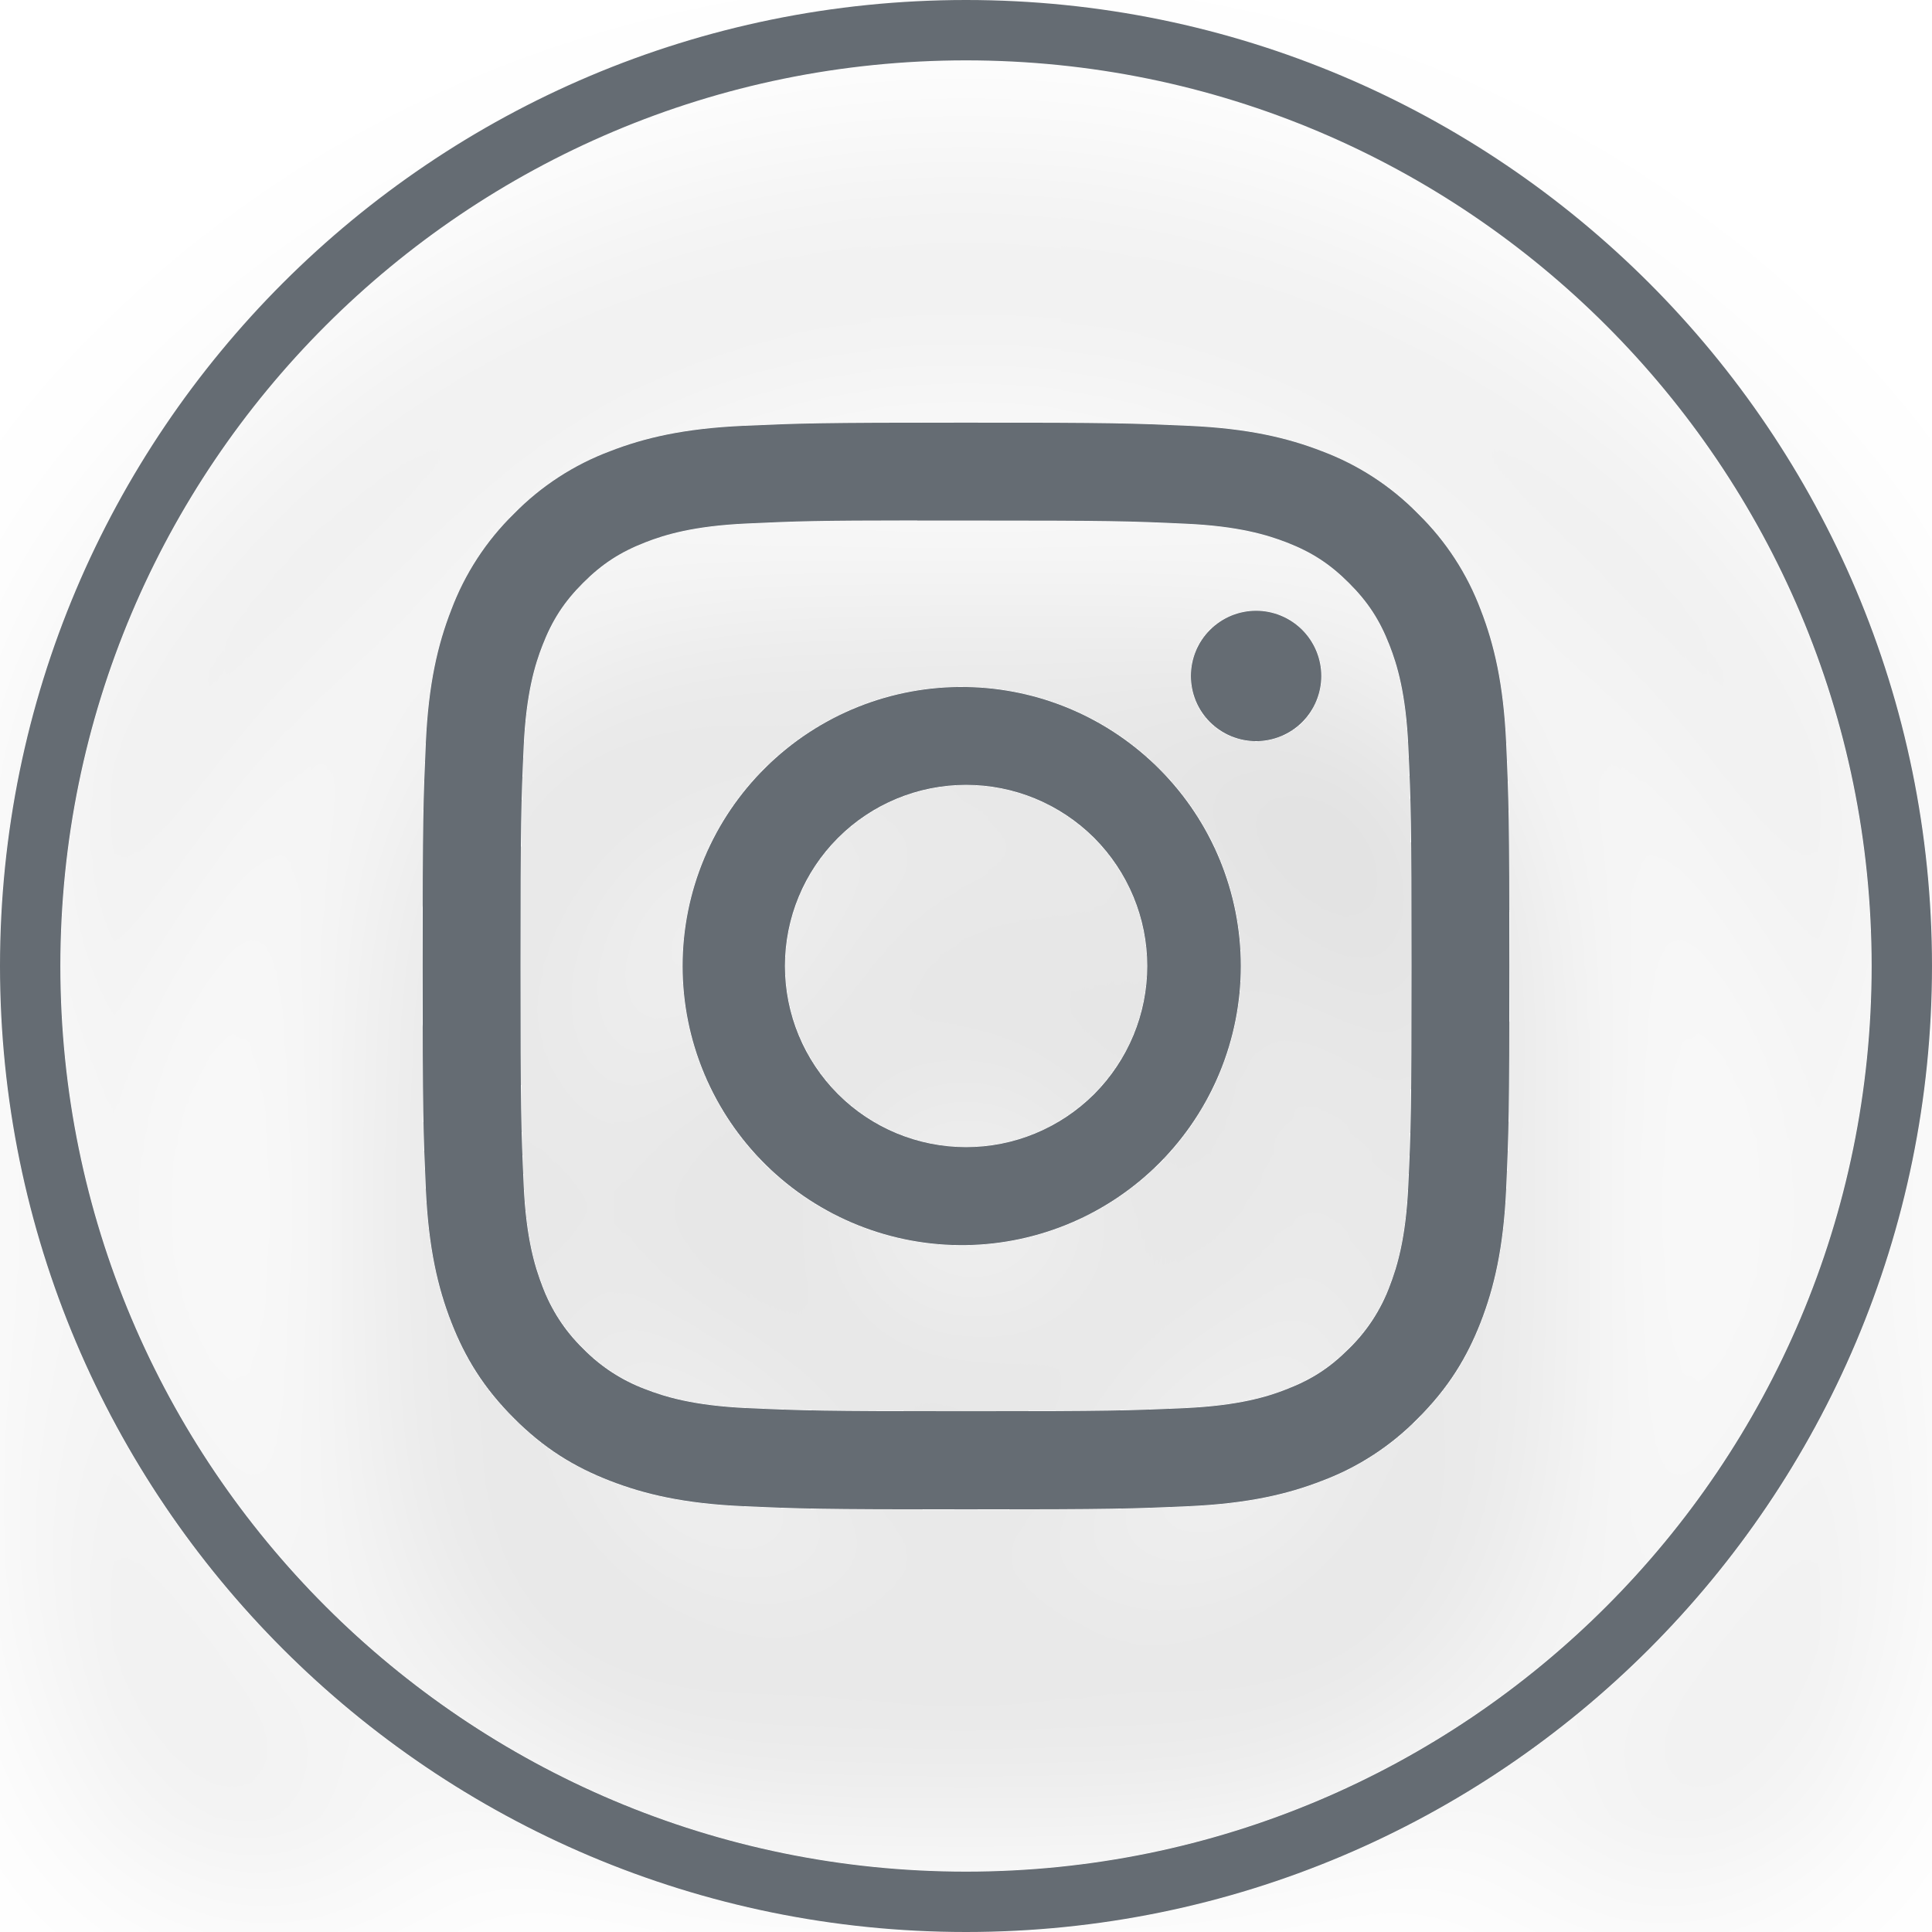
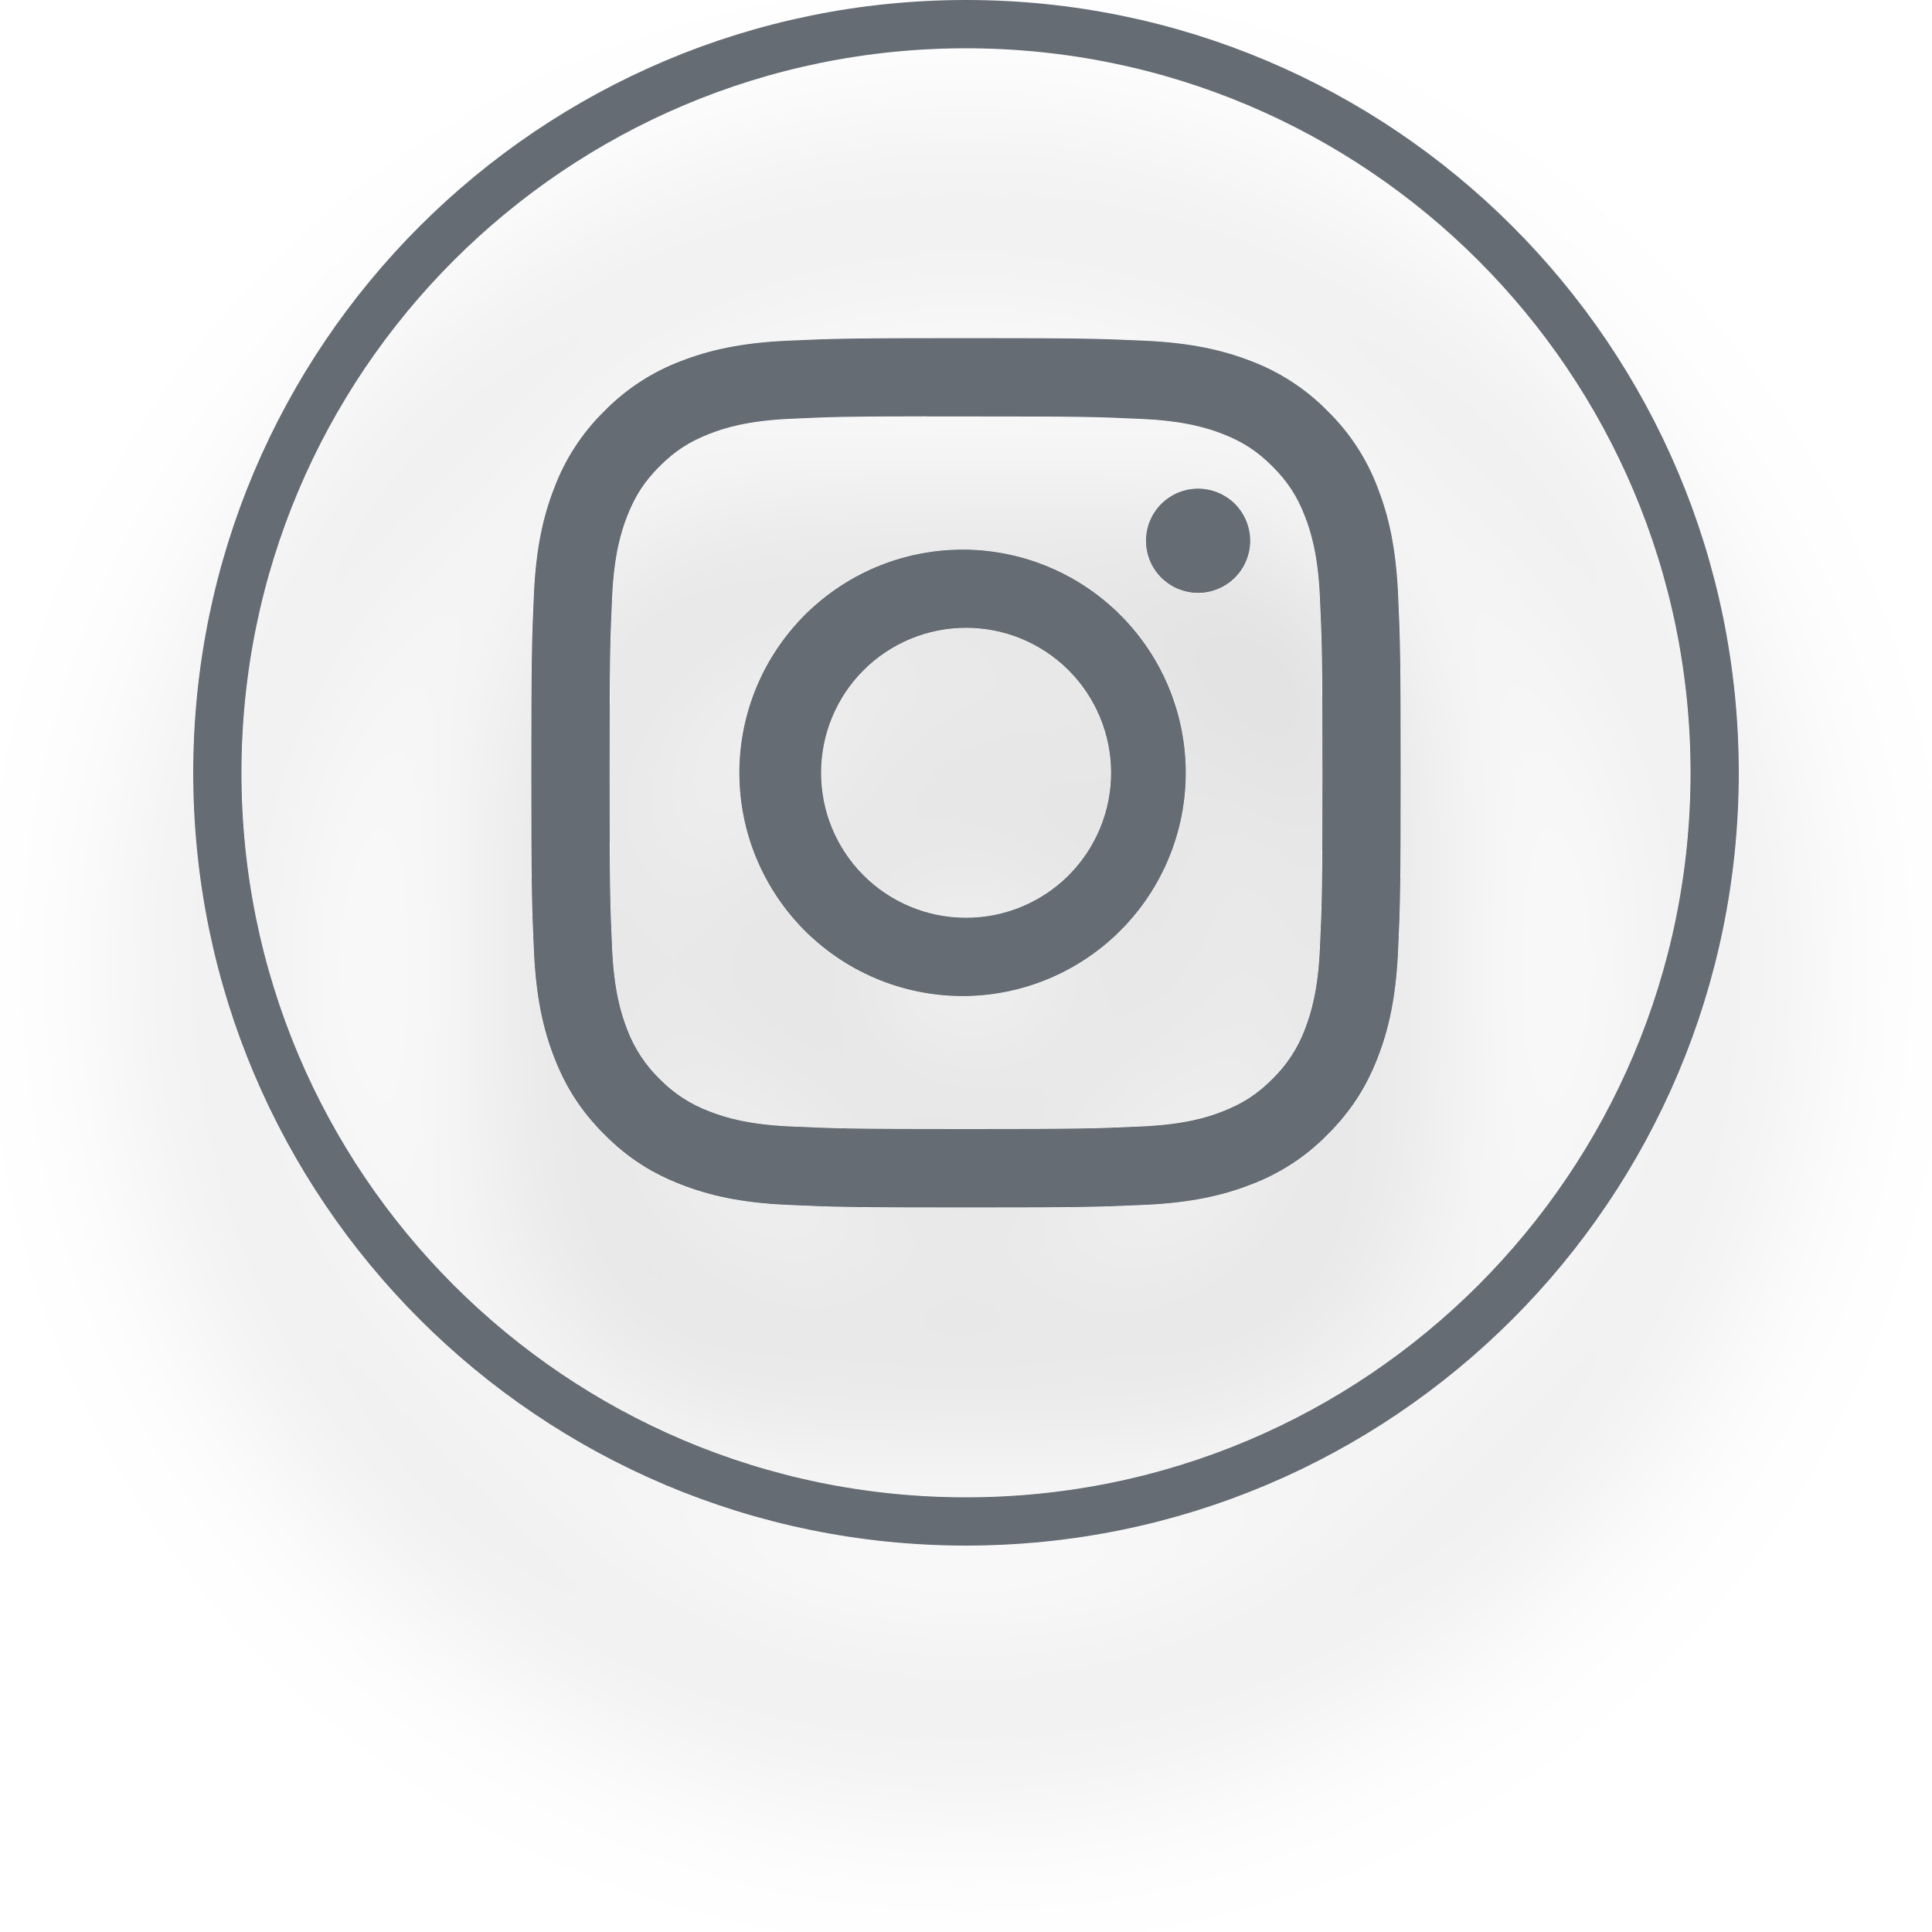
- <svg xmlns="http://www.w3.org/2000/svg" fill="none" viewBox="4 0 32 32">
-   <g filter="url(#filter0_d_389_679)">
+ <svg xmlns="http://www.w3.org/2000/svg" width="40" height="40" viewBox="0 0 40 40" fill="none">
+   <g filter="url(#filter0_d_437_1564)">
    <rect x="4.5" y="0.5" width="31" height="31" rx="15.5" stroke="#656C73" />
-     <path d="M20 7C17.558 7 17.25 7.011 16.291 7.054C15.331 7.099 14.678 7.25 14.105 7.473C13.504 7.698 12.96 8.052 12.511 8.511C12.052 8.96 11.698 9.504 11.473 10.105C11.25 10.677 11.098 11.331 11.054 12.287C11.011 13.249 11 13.555 11 16.001C11 18.445 11.011 18.751 11.054 19.71C11.099 20.669 11.25 21.322 11.473 21.895C11.703 22.487 12.01 22.988 12.511 23.489C13.01 23.99 13.512 24.298 14.104 24.527C14.678 24.75 15.33 24.902 16.289 24.946C17.249 24.989 17.555 25 20 25C22.445 25 22.75 24.989 23.71 24.946C24.668 24.901 25.323 24.75 25.896 24.527C26.497 24.302 27.04 23.948 27.489 23.489C27.99 22.988 28.297 22.487 28.527 21.895C28.749 21.322 28.901 20.669 28.946 19.71C28.989 18.751 29 18.445 29 16C29 13.555 28.989 13.249 28.946 12.289C28.901 11.331 28.749 10.677 28.527 10.105C28.302 9.504 27.948 8.96 27.489 8.511C27.04 8.052 26.496 7.698 25.895 7.473C25.321 7.25 24.666 7.098 23.709 7.054C22.748 7.011 22.444 7 19.998 7H20ZM19.193 8.622H20.001C22.404 8.622 22.689 8.63 23.637 8.674C24.515 8.713 24.992 8.861 25.309 8.983C25.729 9.146 26.029 9.342 26.344 9.657C26.659 9.972 26.854 10.271 27.017 10.692C27.14 11.008 27.287 11.485 27.326 12.363C27.37 13.311 27.379 13.596 27.379 15.998C27.379 18.4 27.37 18.685 27.326 19.634C27.287 20.511 27.139 20.987 27.017 21.304C26.871 21.695 26.641 22.048 26.343 22.338C26.028 22.653 25.729 22.848 25.308 23.011C24.993 23.135 24.516 23.281 23.637 23.322C22.689 23.364 22.404 23.374 20.001 23.374C17.598 23.374 17.312 23.364 16.364 23.322C15.486 23.281 15.011 23.135 14.693 23.011C14.303 22.866 13.949 22.636 13.658 22.338C13.359 22.048 13.129 21.694 12.983 21.303C12.861 20.987 12.713 20.51 12.674 19.633C12.631 18.684 12.622 18.4 12.622 15.995C12.622 13.591 12.631 13.309 12.674 12.361C12.714 11.483 12.861 11.006 12.985 10.689C13.148 10.269 13.343 9.969 13.658 9.654C13.973 9.339 14.273 9.144 14.693 8.981C15.011 8.857 15.486 8.711 16.364 8.671C17.194 8.632 17.516 8.621 19.193 8.62V8.622ZM24.805 10.116C24.663 10.116 24.523 10.144 24.392 10.198C24.261 10.253 24.142 10.332 24.041 10.433C23.941 10.533 23.861 10.652 23.807 10.783C23.753 10.914 23.725 11.054 23.725 11.196C23.725 11.338 23.753 11.479 23.807 11.61C23.861 11.741 23.941 11.86 24.041 11.96C24.142 12.06 24.261 12.14 24.392 12.194C24.523 12.248 24.663 12.276 24.805 12.276C25.091 12.276 25.366 12.162 25.569 11.96C25.771 11.757 25.885 11.483 25.885 11.196C25.885 10.91 25.771 10.635 25.569 10.433C25.366 10.23 25.091 10.116 24.805 10.116ZM20.001 11.379C19.388 11.369 18.779 11.481 18.21 11.709C17.641 11.937 17.123 12.276 16.686 12.707C16.249 13.137 15.902 13.649 15.665 14.215C15.428 14.78 15.306 15.387 15.306 16.001C15.306 16.614 15.428 17.221 15.665 17.786C15.902 18.352 16.249 18.864 16.686 19.295C17.123 19.725 17.641 20.064 18.21 20.292C18.779 20.52 19.388 20.632 20.001 20.623C21.215 20.604 22.372 20.108 23.223 19.244C24.075 18.379 24.552 17.214 24.552 16.001C24.552 14.787 24.075 13.622 23.223 12.758C22.372 11.893 21.215 11.397 20.001 11.379ZM20.001 13C20.395 13 20.785 13.077 21.149 13.228C21.513 13.379 21.844 13.6 22.123 13.878C22.401 14.157 22.622 14.488 22.773 14.852C22.924 15.216 23.002 15.606 23.002 16C23.002 16.394 22.924 16.784 22.773 17.148C22.622 17.512 22.401 17.843 22.123 18.122C21.844 18.4 21.513 18.621 21.149 18.772C20.785 18.923 20.395 19 20.001 19C19.205 19 18.442 18.684 17.88 18.122C17.317 17.559 17.001 16.796 17.001 16C17.001 15.204 17.317 14.441 17.88 13.878C18.442 13.316 19.205 13 20.001 13Z" fill="#656C73" />
+     <path d="M20 7C17.558 7 17.25 7.011 16.291 7.054C15.331 7.099 14.678 7.25 14.105 7.472C13.504 7.698 12.96 8.052 12.511 8.511C12.052 8.96 11.698 9.504 11.473 10.105C11.25 10.676 11.098 11.331 11.054 12.287C11.011 13.249 11 13.555 11 16.001C11 18.445 11.011 18.751 11.054 19.71C11.099 20.669 11.25 21.322 11.473 21.895C11.703 22.487 12.01 22.988 12.511 23.489C13.01 23.99 13.512 24.298 14.104 24.527C14.678 24.75 15.33 24.902 16.289 24.946C17.249 24.989 17.555 25 20 25C22.445 25 22.75 24.989 23.71 24.946C24.668 24.901 25.323 24.75 25.896 24.527C26.497 24.302 27.04 23.948 27.489 23.489C27.99 22.988 28.297 22.487 28.527 21.895C28.749 21.322 28.901 20.669 28.946 19.71C28.989 18.751 29 18.445 29 16C29 13.555 28.989 13.249 28.946 12.289C28.901 11.331 28.749 10.676 28.527 10.105C28.302 9.504 27.948 8.96 27.489 8.511C27.04 8.052 26.496 7.698 25.895 7.472C25.321 7.25 24.666 7.098 23.709 7.054C22.748 7.011 22.444 7 19.998 7H20ZM19.193 8.622H20.001C22.404 8.622 22.689 8.63 23.637 8.674C24.515 8.713 24.992 8.861 25.309 8.983C25.729 9.146 26.029 9.342 26.344 9.657C26.659 9.972 26.854 10.271 27.017 10.692C27.14 11.008 27.287 11.485 27.326 12.363C27.37 13.311 27.379 13.596 27.379 15.998C27.379 18.4 27.37 18.685 27.326 19.634C27.287 20.511 27.139 20.987 27.017 21.304C26.871 21.695 26.641 22.048 26.343 22.338C26.028 22.653 25.729 22.848 25.308 23.011C24.993 23.135 24.516 23.281 23.637 23.321C22.689 23.364 22.404 23.374 20.001 23.374C17.598 23.374 17.312 23.364 16.364 23.321C15.486 23.281 15.011 23.135 14.693 23.011C14.303 22.866 13.949 22.636 13.658 22.338C13.359 22.047 13.129 21.694 12.983 21.303C12.861 20.987 12.713 20.51 12.674 19.633C12.631 18.684 12.622 18.4 12.622 15.995C12.622 13.591 12.631 13.309 12.674 12.361C12.714 11.483 12.861 11.006 12.985 10.689C13.148 10.269 13.343 9.969 13.658 9.654C13.973 9.339 14.273 9.144 14.693 8.981C15.011 8.857 15.486 8.711 16.364 8.671C17.194 8.632 17.516 8.621 19.193 8.62V8.622ZM24.805 10.116C24.663 10.116 24.523 10.144 24.392 10.198C24.261 10.253 24.142 10.332 24.041 10.432C23.941 10.533 23.861 10.652 23.807 10.783C23.753 10.914 23.725 11.054 23.725 11.196C23.725 11.338 23.753 11.479 23.807 11.61C23.861 11.741 23.941 11.86 24.041 11.96C24.142 12.06 24.261 12.14 24.392 12.194C24.523 12.248 24.663 12.276 24.805 12.276C25.091 12.276 25.366 12.162 25.569 11.96C25.771 11.757 25.885 11.483 25.885 11.196C25.885 10.91 25.771 10.635 25.569 10.432C25.366 10.23 25.091 10.116 24.805 10.116ZM20.001 11.378C19.388 11.369 18.779 11.481 18.21 11.709C17.641 11.937 17.123 12.276 16.686 12.706C16.249 13.137 15.902 13.649 15.665 14.215C15.428 14.78 15.306 15.387 15.306 16C15.306 16.614 15.428 17.221 15.665 17.786C15.902 18.352 16.249 18.864 16.686 19.295C17.123 19.725 17.641 20.064 18.21 20.292C18.779 20.52 19.388 20.632 20.001 20.623C21.215 20.604 22.372 20.108 23.223 19.244C24.075 18.379 24.552 17.214 24.552 16C24.552 14.787 24.075 13.622 23.223 12.757C22.372 11.893 21.215 11.397 20.001 11.378ZM20.001 13C20.395 13 20.785 13.077 21.149 13.228C21.513 13.379 21.844 13.6 22.123 13.878C22.401 14.157 22.622 14.488 22.773 14.852C22.924 15.216 23.002 15.606 23.002 16C23.002 16.394 22.924 16.784 22.773 17.148C22.622 17.512 22.401 17.843 22.123 18.122C21.844 18.4 21.513 18.621 21.149 18.772C20.785 18.923 20.395 19 20.001 19C19.205 19 18.442 18.684 17.88 18.122C17.317 17.559 17.001 16.796 17.001 16C17.001 15.204 17.317 14.441 17.88 13.878C18.442 13.316 19.205 13 20.001 13Z" fill="#656C73" />
  </g>
  <defs>
-     <filter id="filter0_d_389_679" x="0" y="0" width="40" height="40" filterUnits="userSpaceOnUse" color-interpolation-filters="sRGB">
+     <filter id="filter0_d_437_1564" x="0" y="-6.10352e-05" width="40" height="40" filterUnits="userSpaceOnUse" color-interpolation-filters="sRGB">
      <feFlood flood-opacity="0" result="BackgroundImageFix" />
      <feColorMatrix in="SourceAlpha" type="matrix" values="0 0 0 0 0 0 0 0 0 0 0 0 0 0 0 0 0 0 127 0" result="hardAlpha" />
      <feOffset dy="4" />
      <feGaussianBlur stdDeviation="2" />
      <feComposite in2="hardAlpha" operator="out" />
      <feColorMatrix type="matrix" values="0 0 0 0 0 0 0 0 0 0 0 0 0 0 0 0 0 0 0.25 0" />
-       <feBlend mode="normal" in2="BackgroundImageFix" result="effect1_dropShadow_389_679" />
-       <feBlend mode="normal" in="SourceGraphic" in2="effect1_dropShadow_389_679" result="shape" />
+       <feBlend mode="normal" in2="BackgroundImageFix" result="effect1_dropShadow_437_1564" />
+       <feBlend mode="normal" in="SourceGraphic" in2="effect1_dropShadow_437_1564" result="shape" />
    </filter>
  </defs>
</svg>
